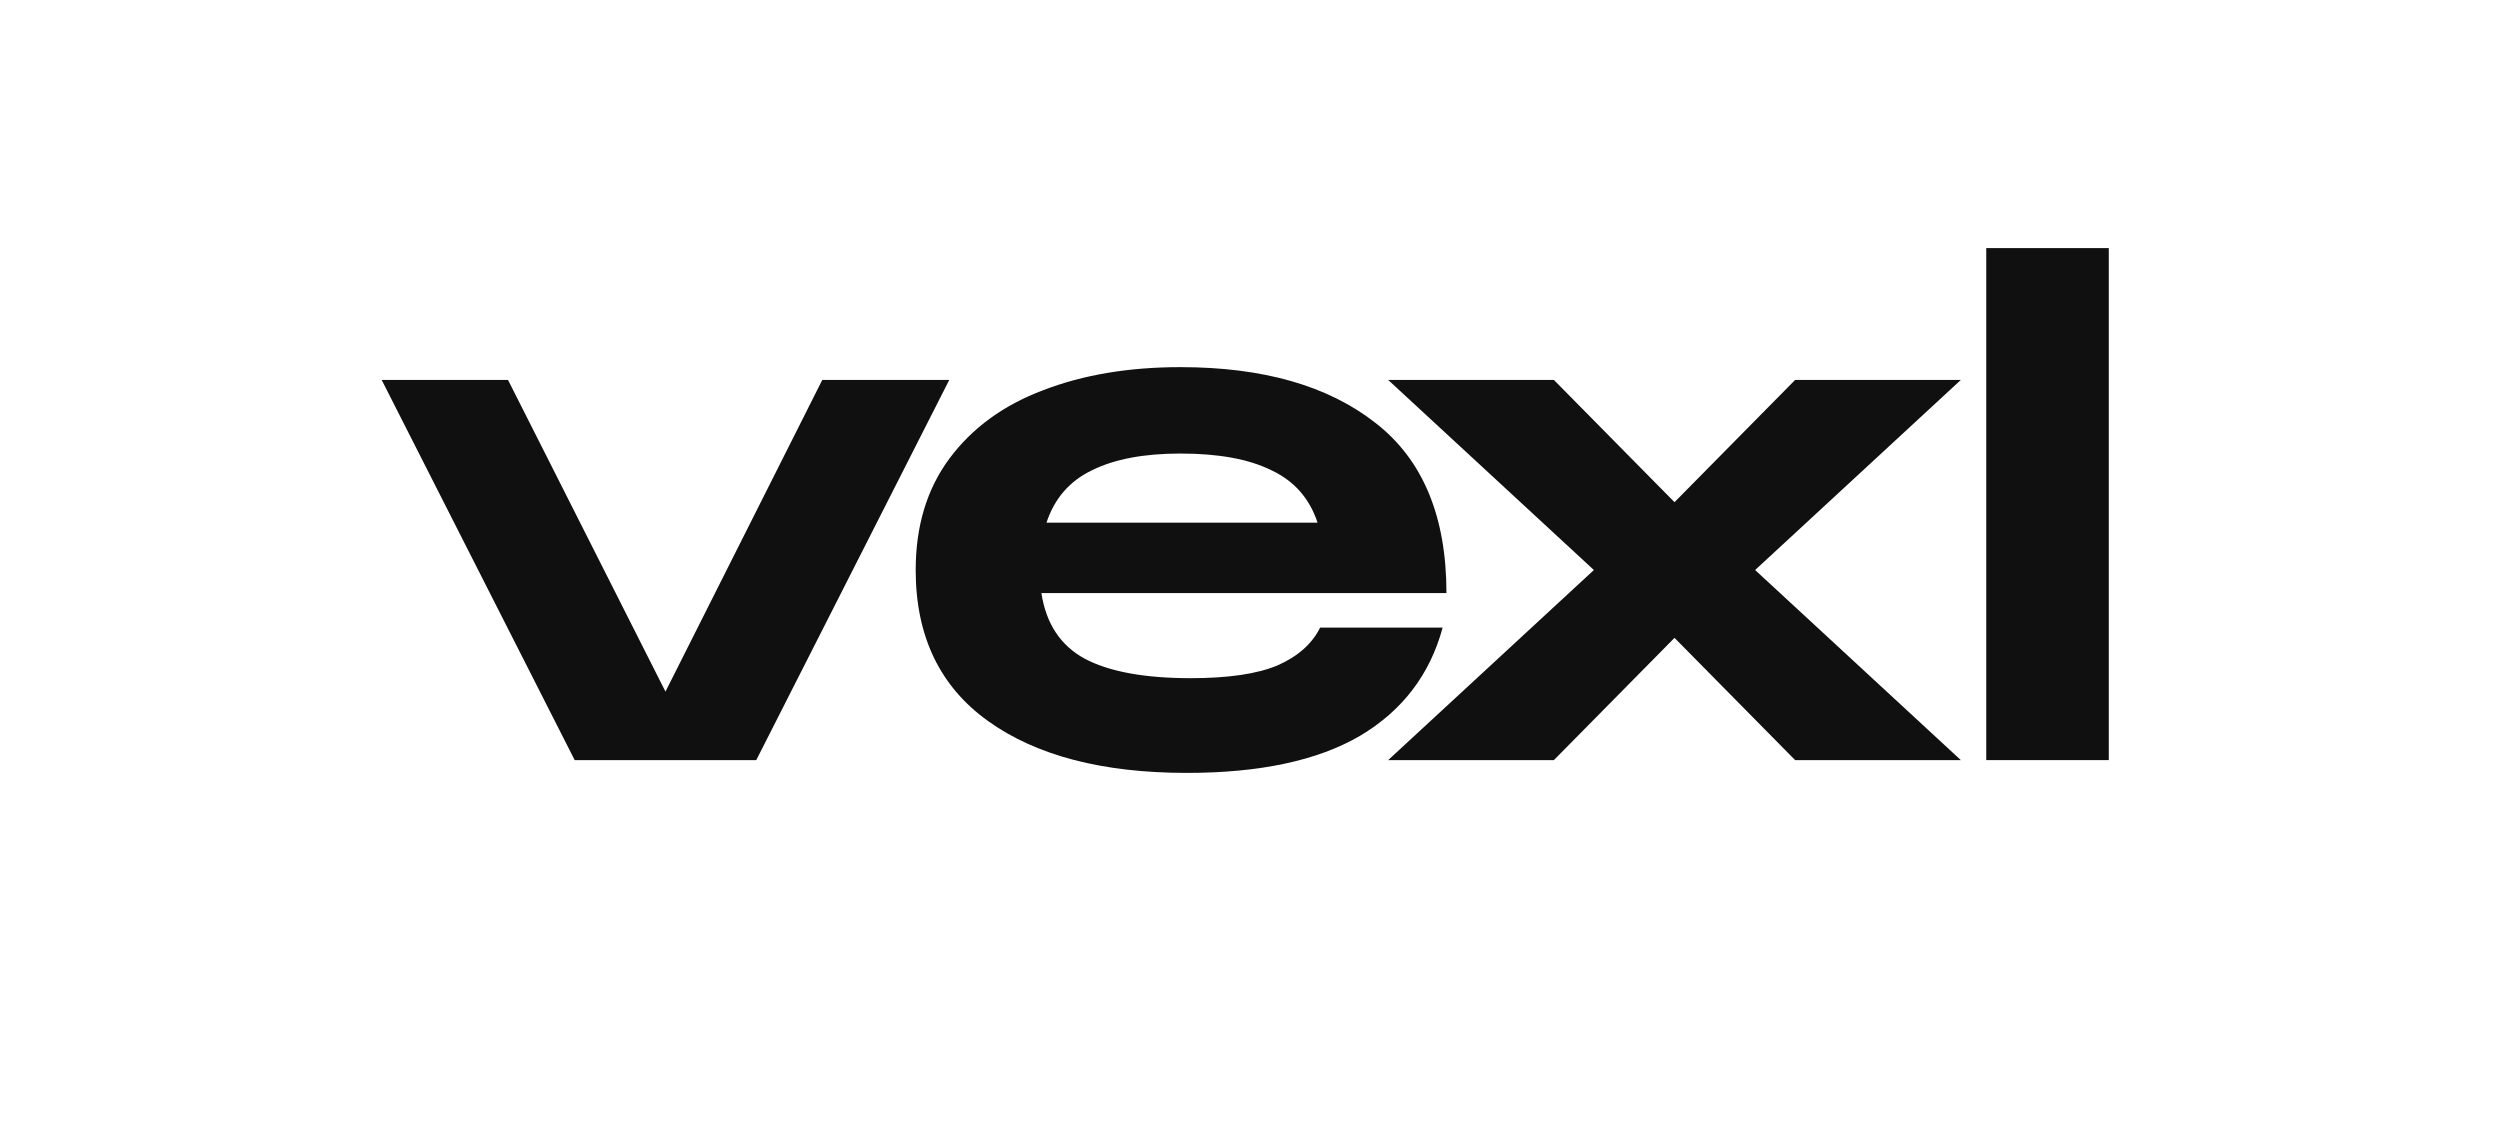
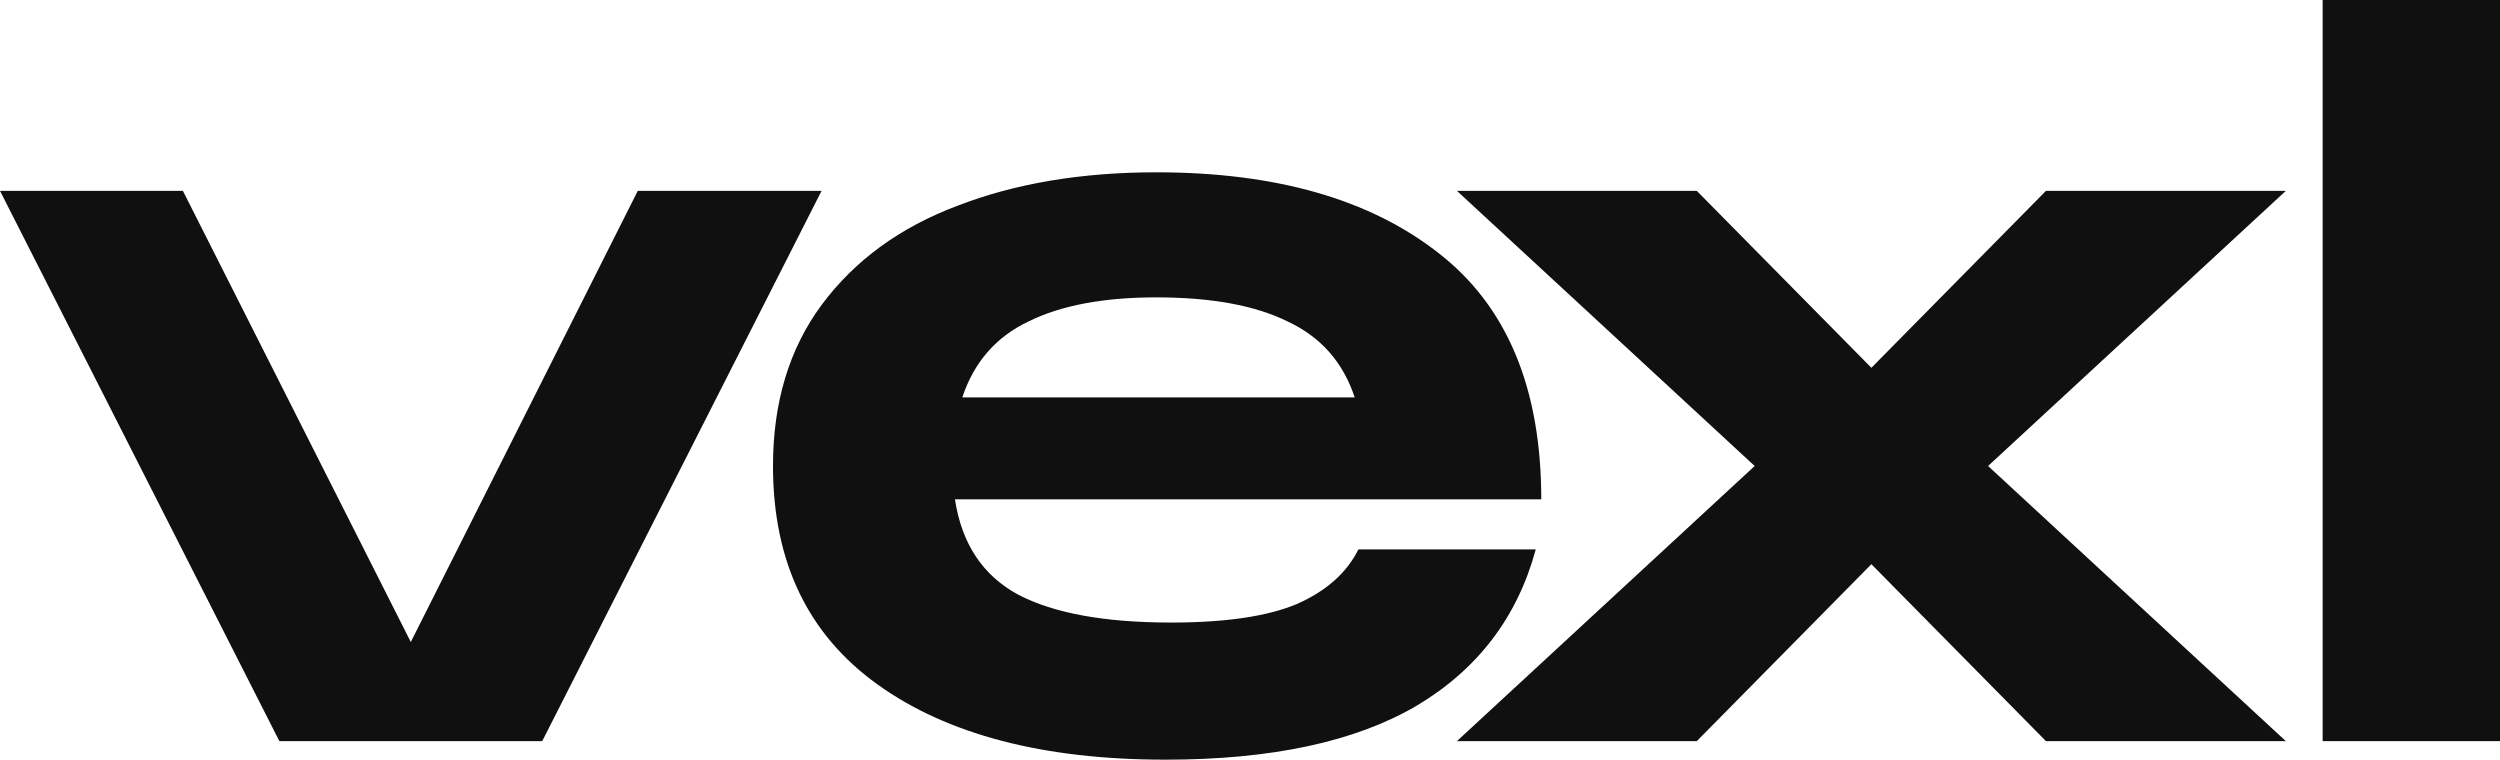
- <svg xmlns="http://www.w3.org/2000/svg" width="1024px" height="469.008px" viewBox="0 0 262 120" fill="none">
-   <path d="M69.741 72.482L86.175 39.817H99.482L79.256 79.659H60.227L40 39.817H53.24L69.741 72.482Z" fill="#101010" />
-   <path d="M124.774 71.073C128.722 71.073 131.761 70.626 133.89 69.732C136.019 68.793 137.505 67.474 138.348 65.774H151.189C149.858 70.693 146.975 74.472 142.539 77.11C138.104 79.703 132.049 81 124.375 81C115.548 81 108.606 79.189 103.55 75.567C98.493 71.945 95.965 66.669 95.965 59.738C95.965 55.132 97.14 51.242 99.491 48.067C101.886 44.848 105.169 42.455 109.338 40.89C113.508 39.281 118.298 38.476 123.71 38.476C132.359 38.476 139.168 40.421 144.136 44.311C149.104 48.157 151.588 54.104 151.588 62.152H109.139C109.627 65.372 111.157 67.675 113.73 69.061C116.302 70.402 119.984 71.073 124.774 71.073ZM123.71 47.531C119.895 47.531 116.812 48.112 114.462 49.274C112.111 50.392 110.514 52.226 109.671 54.774H138.081C137.239 52.226 135.62 50.392 133.224 49.274C130.873 48.112 127.702 47.531 123.71 47.531Z" fill="#101010" />
-   <path d="M162.846 79.659H145.48L167.038 59.738L145.48 39.817H162.846L175.488 52.628L188.129 39.817H205.495L183.937 59.738L205.495 79.659H188.129L175.488 66.848L162.846 79.659Z" fill="#101010" />
-   <path d="M208.159 79.659V26H221V79.659H208.159Z" fill="#101010" />
+ <svg xmlns="http://www.w3.org/2000/svg" viewBox="40 26 181 55" fill="none">
+   <path d="M69.741 72.482 86.175 39.817h13.307L79.256 79.659H60.227L40 39.817h13.241l16.501 32.665Z" fill="#101010" />
+   <path d="M124.774 71.073c3.948 0 6.987-.447 9.116-1.341 2.129-.939 3.615-2.258 4.458-3.957h12.841c-1.331 4.919-4.214 8.697-8.65 11.335-4.435 2.594-10.49 3.89-18.164 3.89-8.827 0-15.769-1.811-20.825-5.433-5.057-3.622-7.585-8.898-7.585-15.829 0-4.606 1.175-8.496 3.526-11.671 2.395-3.22 5.677-5.612 9.847-7.177 4.17-1.61 8.96-2.415 14.372-2.415 8.649 0 15.458 1.945 20.426 5.835 4.968 3.845 7.452 9.793 7.452 17.841h-42.449c.488 3.22 2.018 5.522 4.591 6.909 2.572 1.341 6.254 2.012 11.044 2.012Zm-1.064-23.543c-3.815 0-6.898.581-9.248 1.744-2.351 1.118-3.948 2.951-4.791 5.5h28.41c-.842-2.549-2.461-4.382-4.857-5.5-2.351-1.163-5.522-1.744-9.514-1.744Z" fill="#101010" />
+   <path d="M162.846 79.659H145.48l21.558-19.921-21.558-19.921h17.366l12.642 12.811 12.641-12.811h17.366l-21.558 19.921 21.558 19.921h-17.366l-12.641-12.811-12.642 12.811ZM208.159 79.659V26H221v53.658h-12.841Z" fill="#101010" />
</svg>
